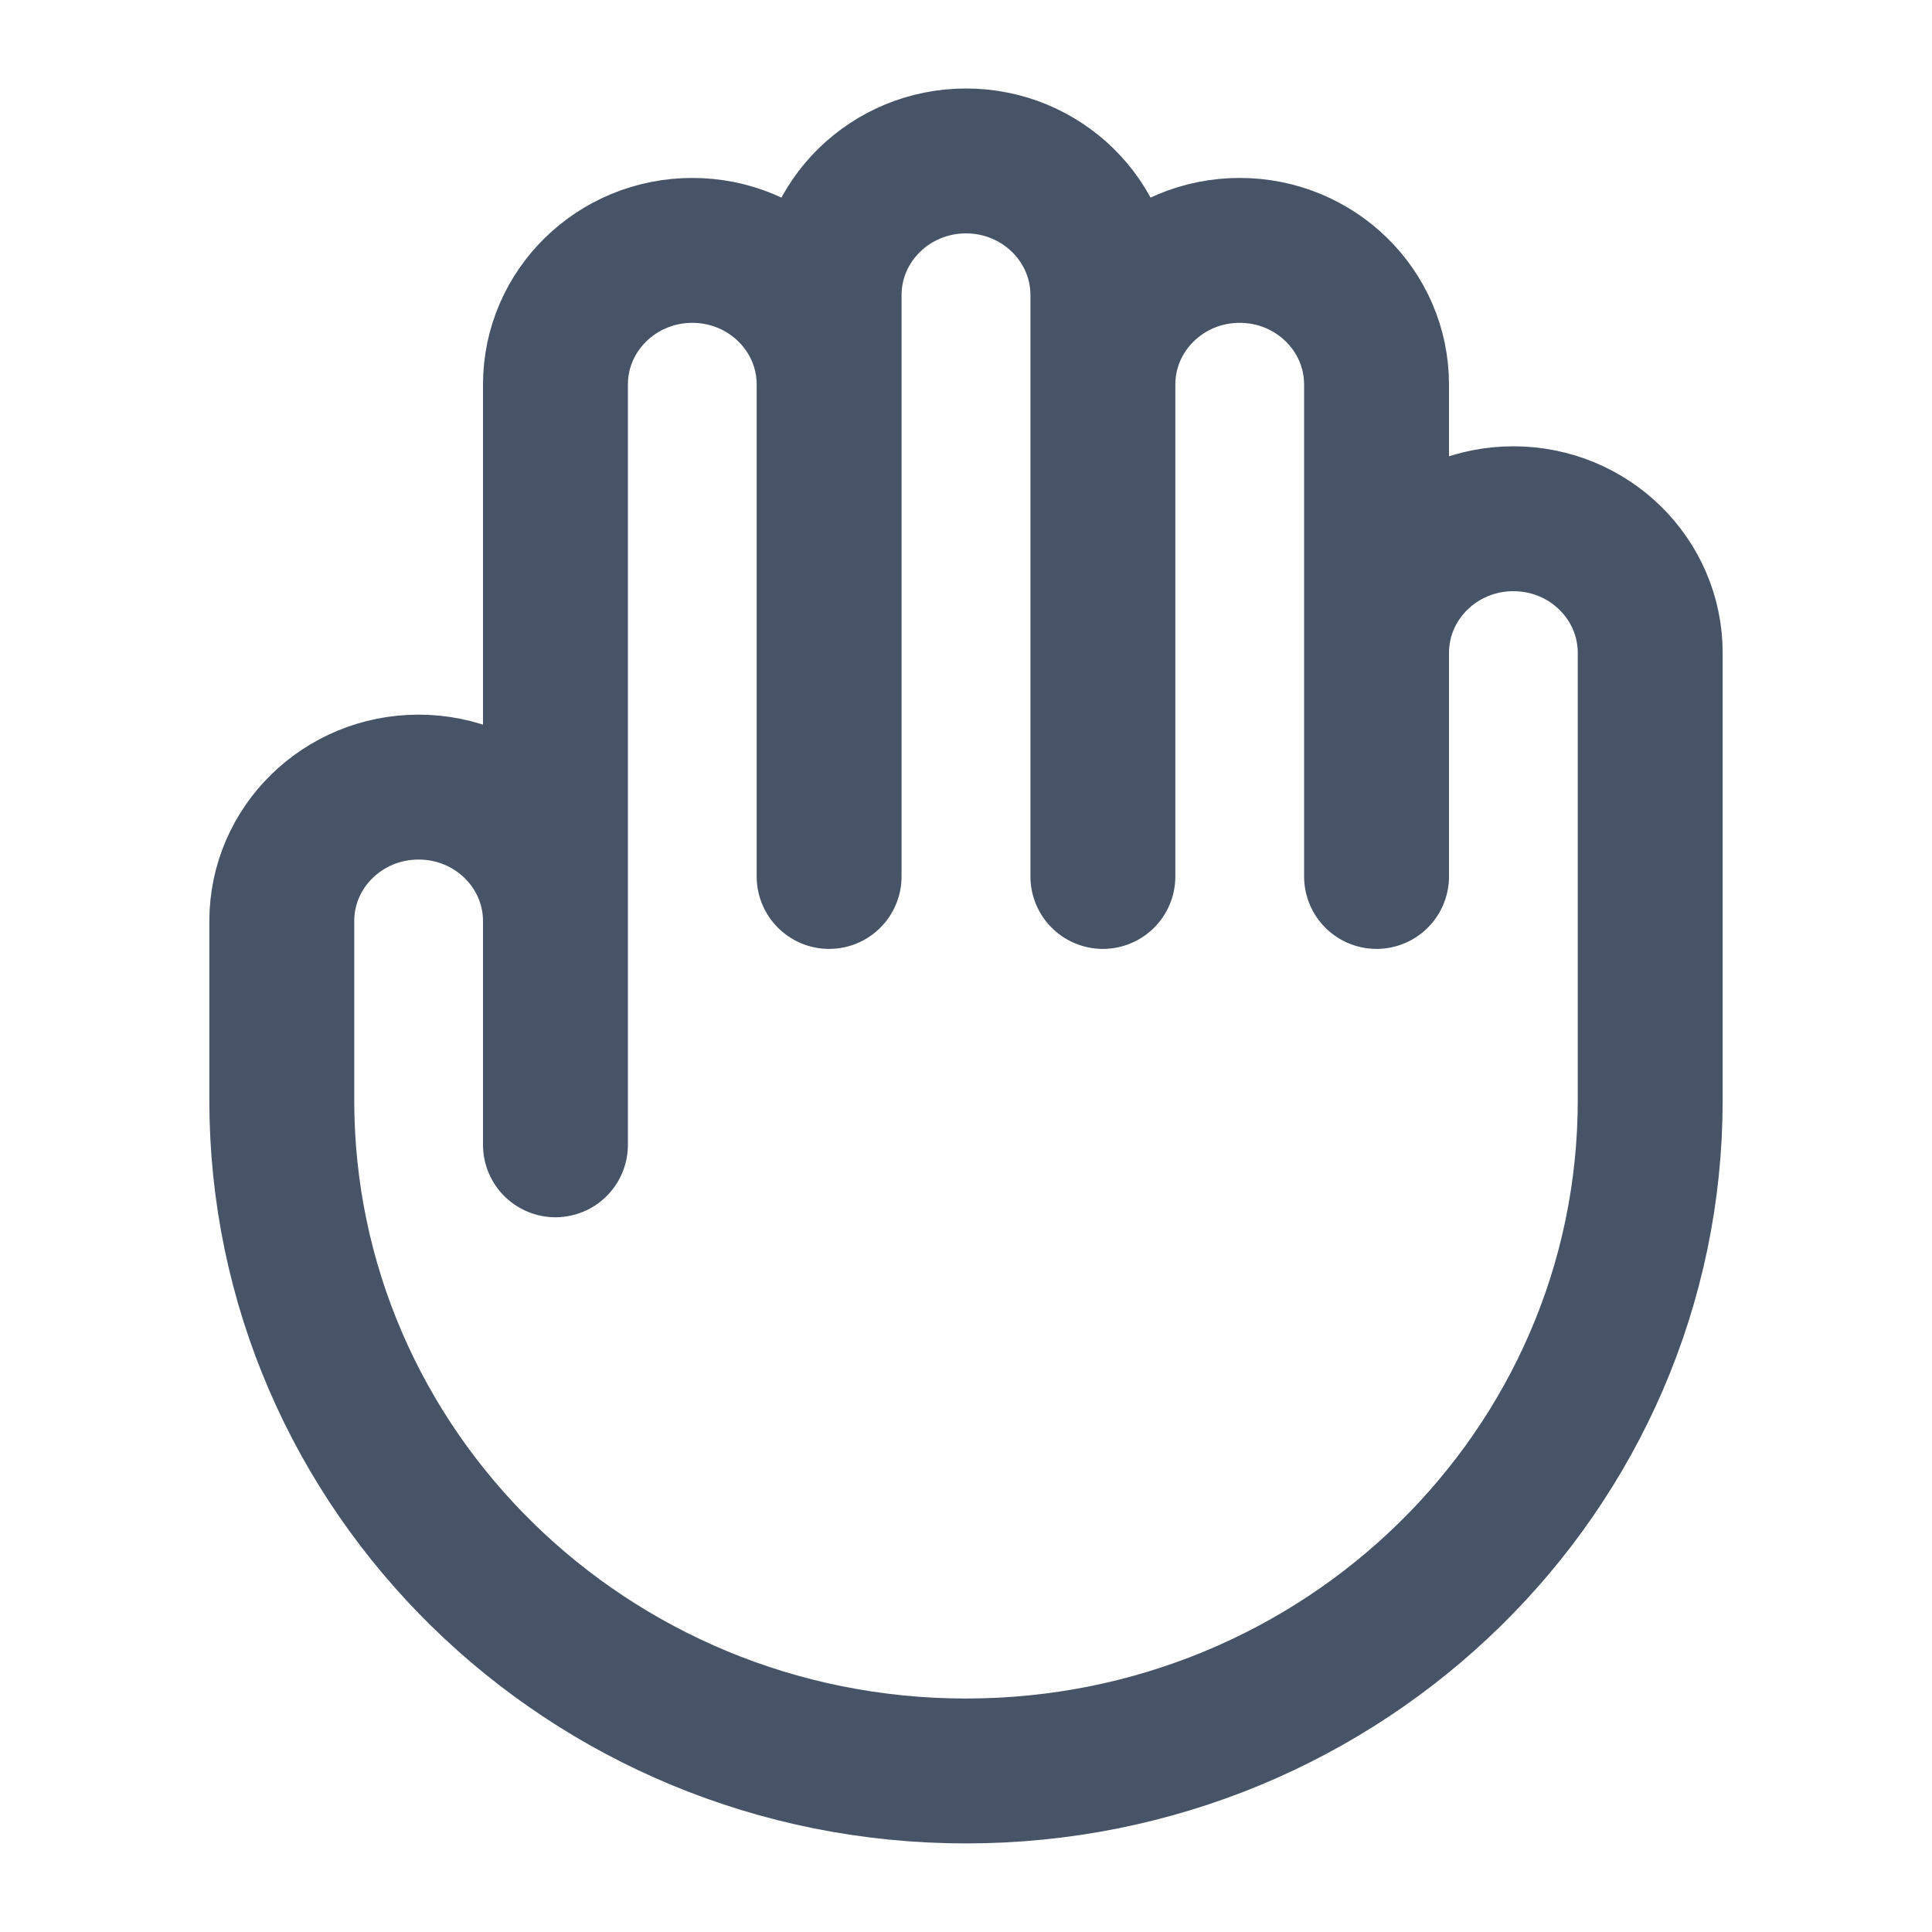
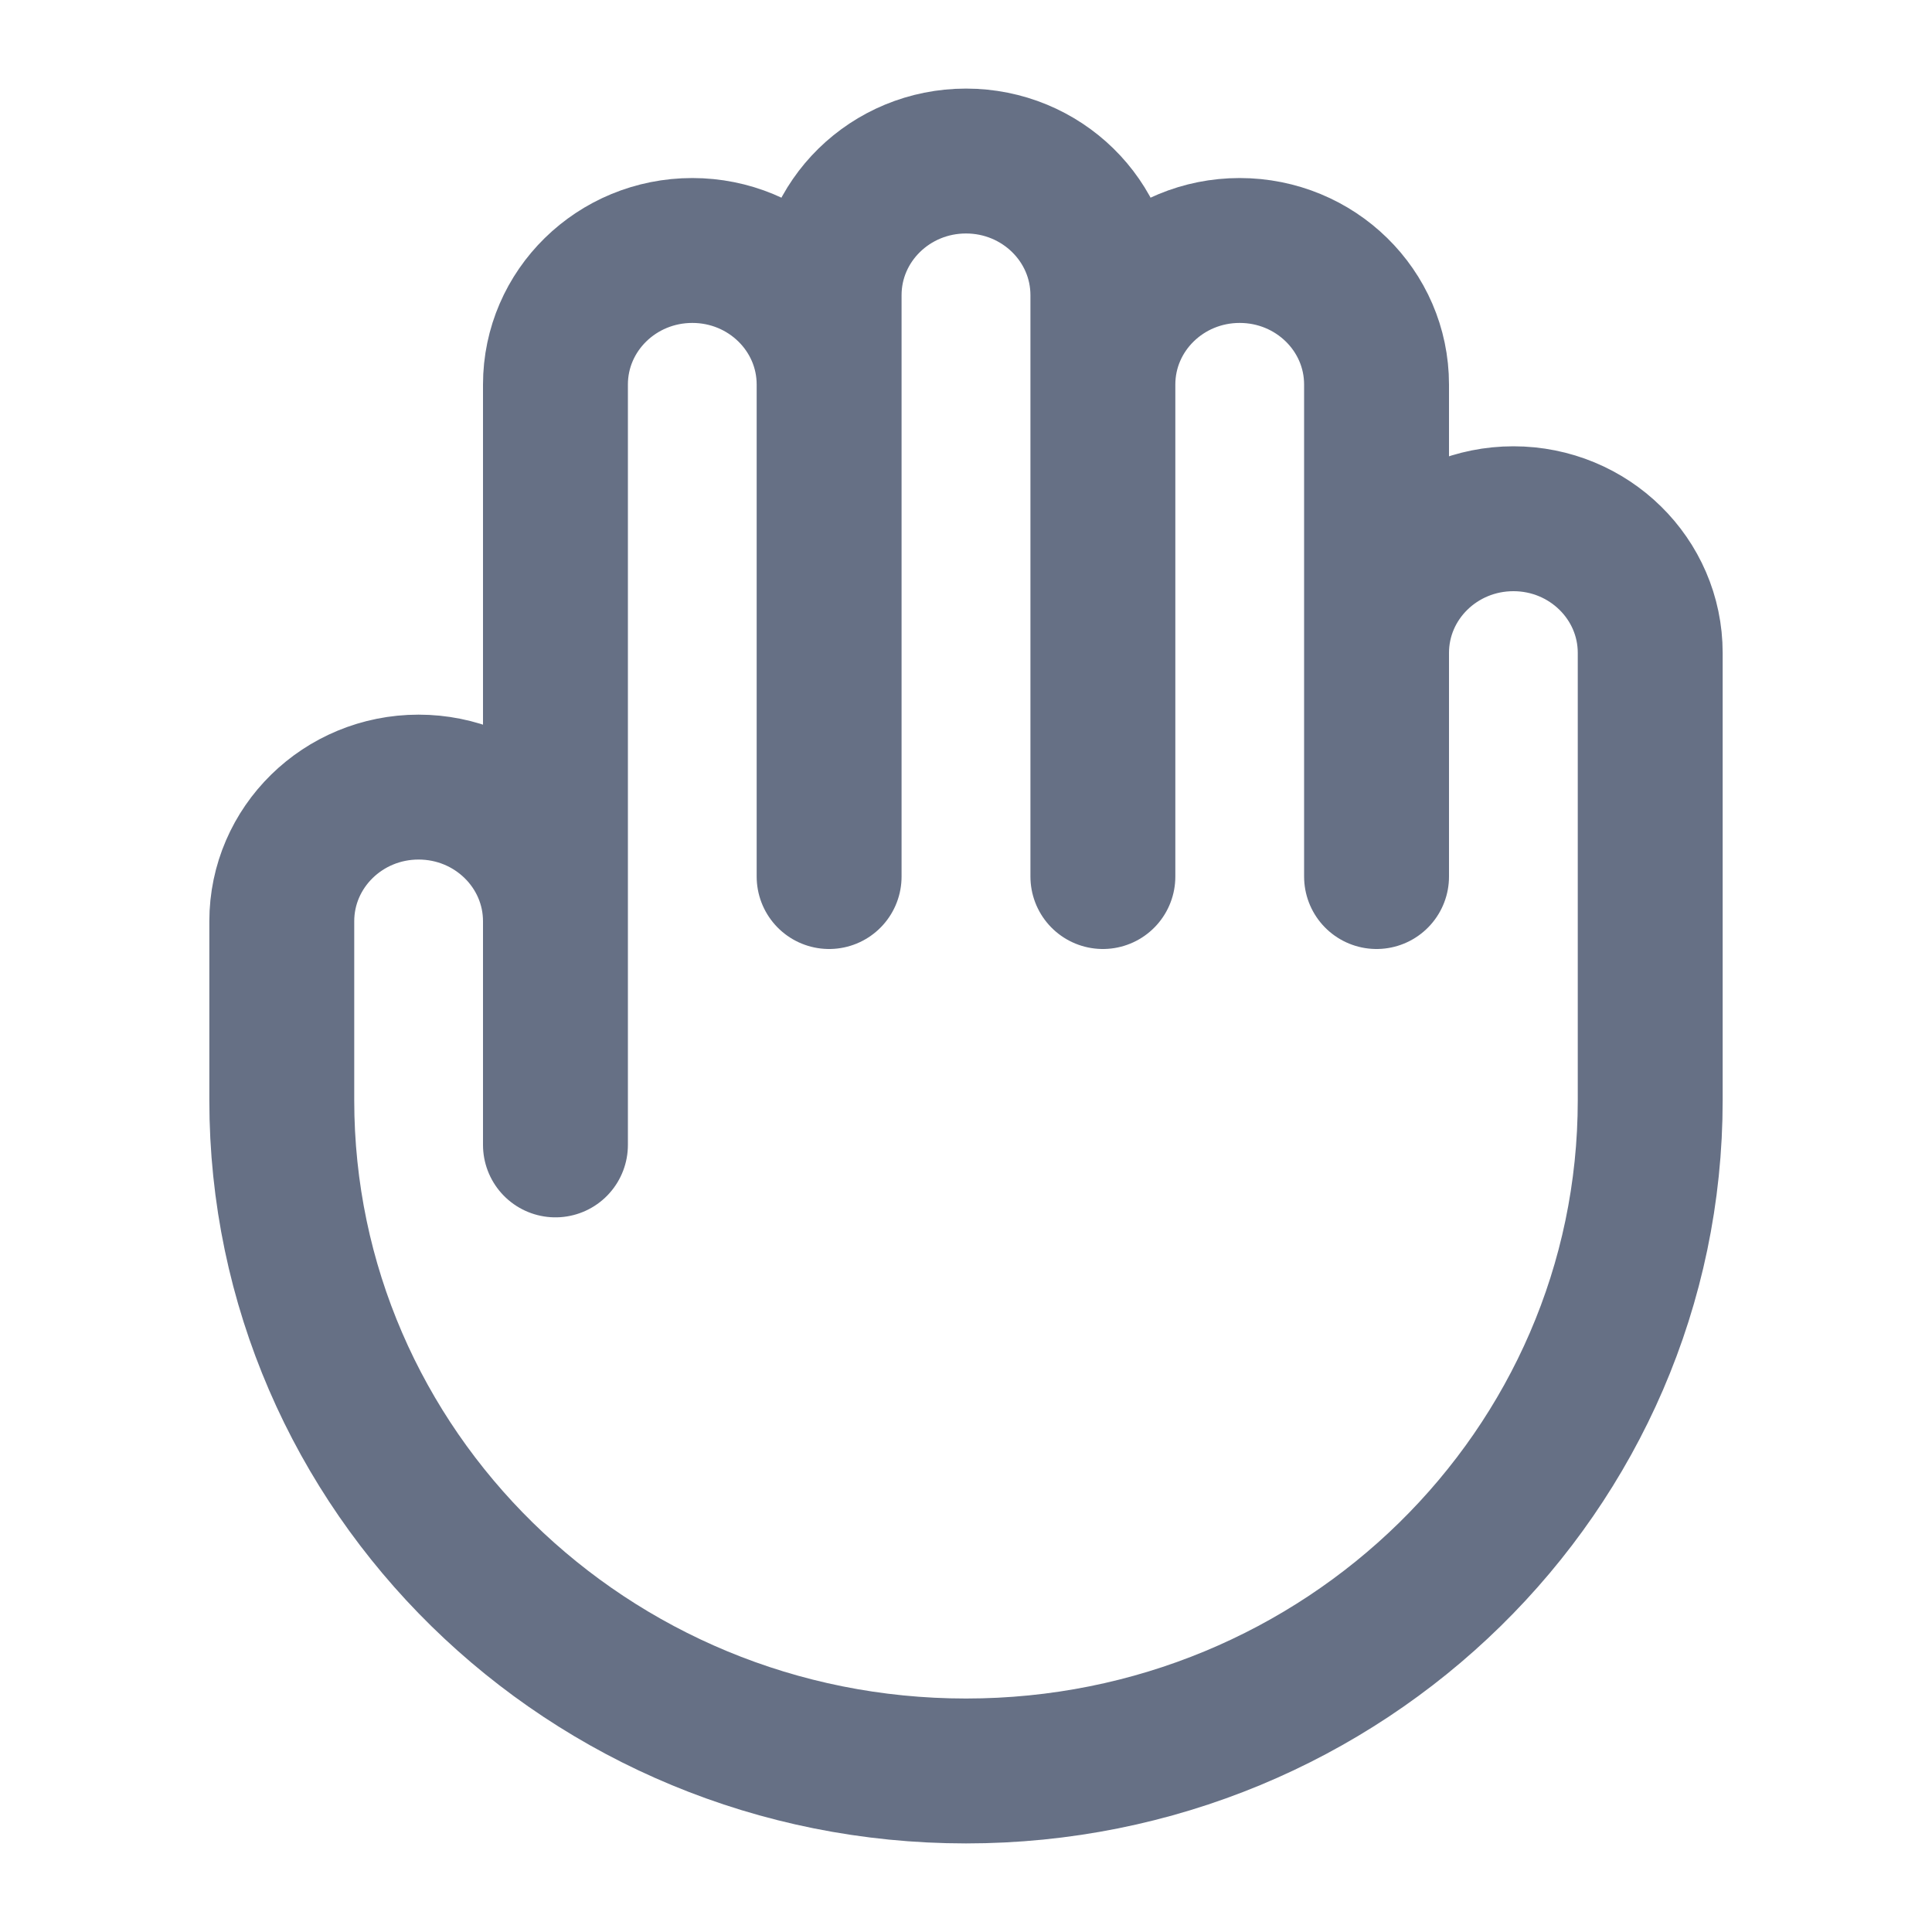
<svg xmlns="http://www.w3.org/2000/svg" width="20" height="20" viewBox="0 0 20 20" fill="none">
-   <path d="M5.75 9.536V11.851M5.75 9.536V3.981C5.75 3.214 6.384 2.592 7.167 2.592C7.949 2.592 8.583 3.214 8.583 3.981M5.75 9.536C5.75 8.769 5.116 8.148 4.333 8.148C3.551 8.148 2.917 8.769 2.917 9.536V11.388C2.917 15.223 6.088 18.333 10 18.333C13.912 18.333 17.083 15.223 17.083 11.388V6.759C17.083 5.992 16.449 5.37 15.667 5.37C14.884 5.37 14.25 5.992 14.25 6.759M8.583 3.981V9.073M8.583 3.981V3.055C8.583 2.288 9.218 1.666 10 1.666C10.782 1.666 11.417 2.288 11.417 3.055V3.981M11.417 3.981V9.073M11.417 3.981C11.417 3.214 12.051 2.592 12.833 2.592C13.616 2.592 14.25 3.214 14.25 3.981V6.759M14.25 6.759V9.073" stroke="#475467" stroke-width="1.5" stroke-linecap="round" stroke-linejoin="round" />
+   <path d="M5.75 9.537V11.852M5.75 9.537V3.981C5.75 3.214 6.384 2.593 7.167 2.593C7.949 2.593 8.583 3.214 8.583 3.981M5.75 9.537C5.75 8.77 5.116 8.148 4.333 8.148C3.551 8.148 2.917 8.77 2.917 9.537V11.389C2.917 15.224 6.088 18.333 10 18.333C13.912 18.333 17.083 15.224 17.083 11.389V6.759C17.083 5.992 16.449 5.37 15.667 5.37C14.884 5.37 14.25 5.992 14.25 6.759M8.583 3.981V9.074M8.583 3.981V3.056C8.583 2.288 9.218 1.667 10 1.667C10.782 1.667 11.417 2.288 11.417 3.056V3.981M11.417 3.981V9.074M11.417 3.981C11.417 3.214 12.051 2.593 12.833 2.593C13.616 2.593 14.25 3.214 14.25 3.981V6.759M14.25 6.759V9.074" stroke="#667085" stroke-width="1.5" stroke-linecap="round" stroke-linejoin="round" />
</svg>
